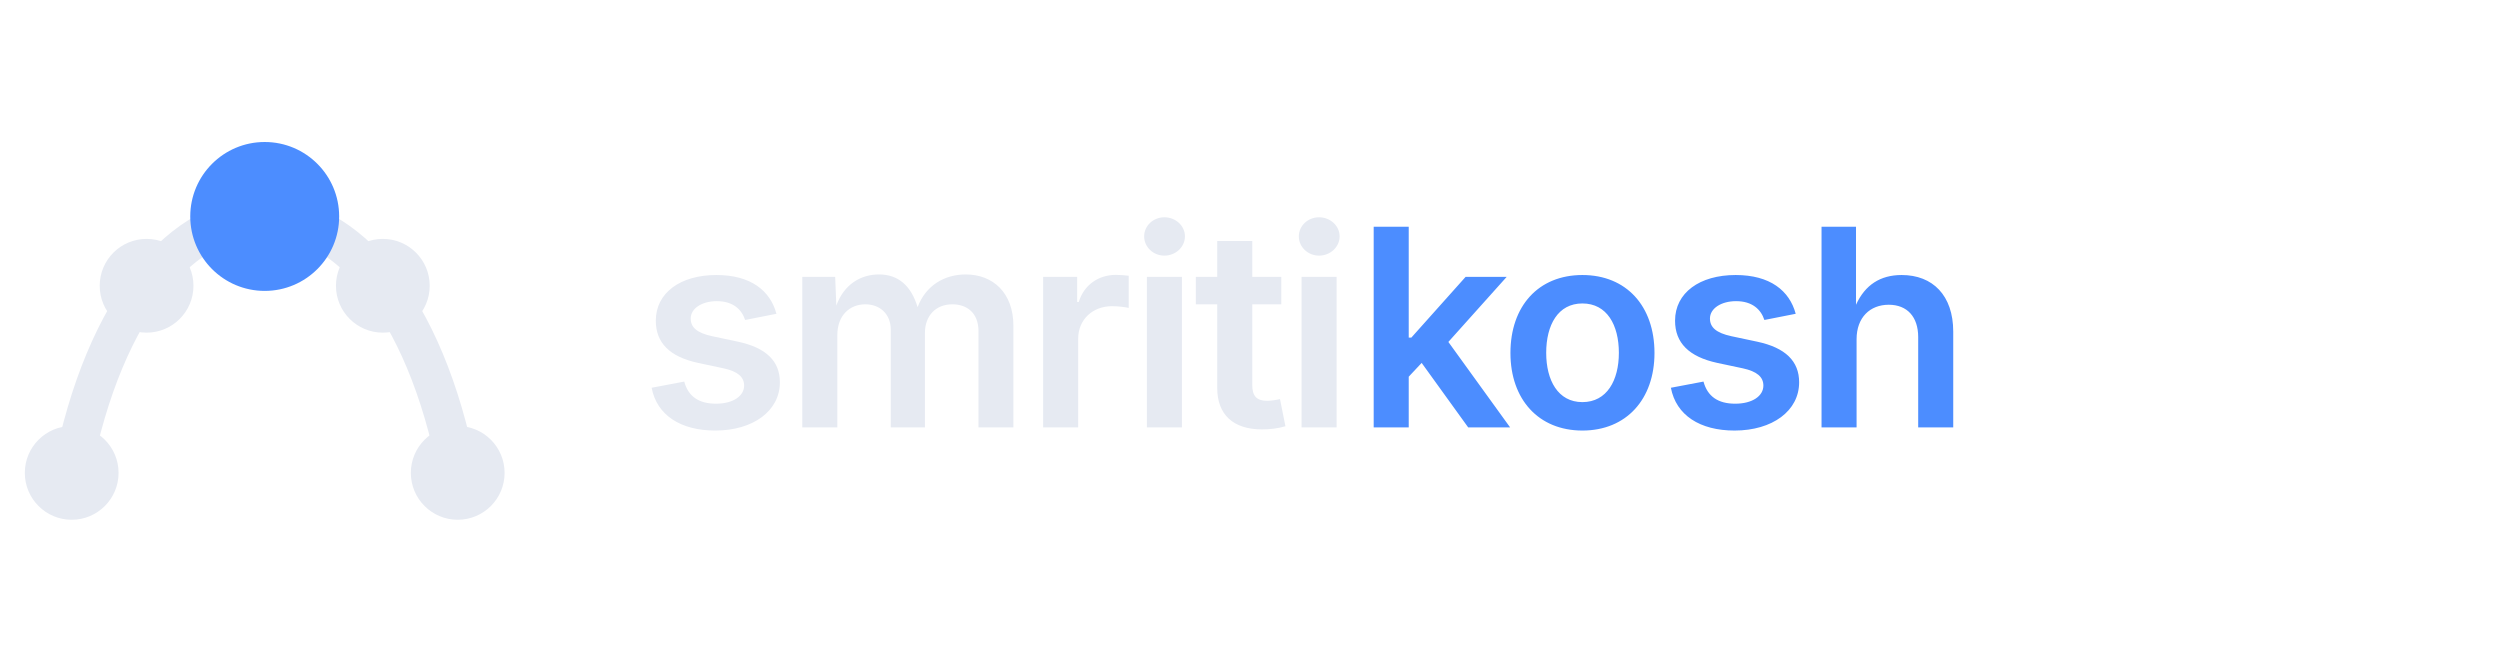
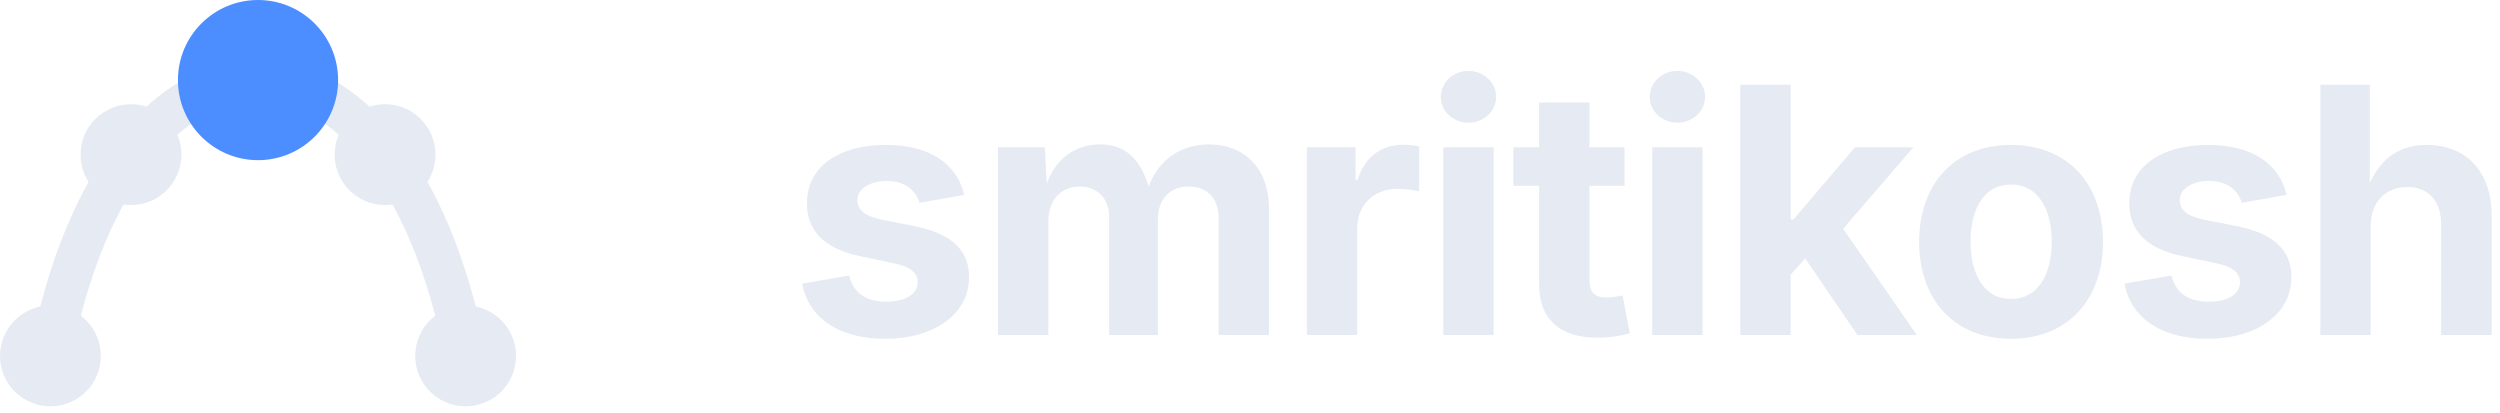
- <svg xmlns="http://www.w3.org/2000/svg" viewBox="0 0 272 72" width="272" height="72" role="img" aria-label="Smritikosh">
+ <svg xmlns="http://www.w3.org/2000/svg" viewBox="0 0 218 36" width="218" height="36" role="img" aria-label="Smritikosh">
  <defs>
    <style>.sans{font-family:Inter,-apple-system,BlinkMacSystemFont,"Segoe UI",Roboto,Helvetica,Arial,sans-serif}</style>
  </defs>
-   <g transform="translate(0,7.05) scale(0.6)">
-     <path d="M 13.0 74.0 C 25.0 12.0 71.0 12.0 83.0 74.0" fill="none" stroke="#E6EAF2" stroke-width="7.0" stroke-linecap="round" />
-     <circle cx="13.00" cy="74.00" r="8.5" fill="#E6EAF2" />
+   <g transform="translate(-2.328,-7.241) scale(0.51724)">
+     <path d="M 13 74 C 25 12 71 12 83 74" fill="none" stroke="#E6EAF2" stroke-width="7" stroke-linecap="round" />
+     <circle cx="13" cy="74" r="8.5" fill="#E6EAF2" />
    <circle cx="26.58" cy="40.07" r="8.5" fill="#E6EAF2" />
    <circle cx="69.42" cy="40.07" r="8.5" fill="#E6EAF2" />
-     <circle cx="83.00" cy="74.00" r="8.5" fill="#E6EAF2" />
-     <circle cx="48.00" cy="27.50" r="13.5" fill="#4C8DFF" />
+     <circle cx="83" cy="74" r="8.5" fill="#E6EAF2" />
+     <circle cx="48" cy="27.5" r="13.5" fill="#4C8DFF" />
  </g>
-   <text class="sans" x="69.6" y="46.5" font-size="30" font-weight="600" letter-spacing="-0.81" fill="#E6EAF2">smriti<tspan fill="#4C8DFF">kosh</tspan>
-   </text>
+   <text class="sans" x="68.8" y="29.215" font-size="30" font-weight="700" letter-spacing="-0.015em" fill="#E6EAF2">smritikosh</text>
</svg>
